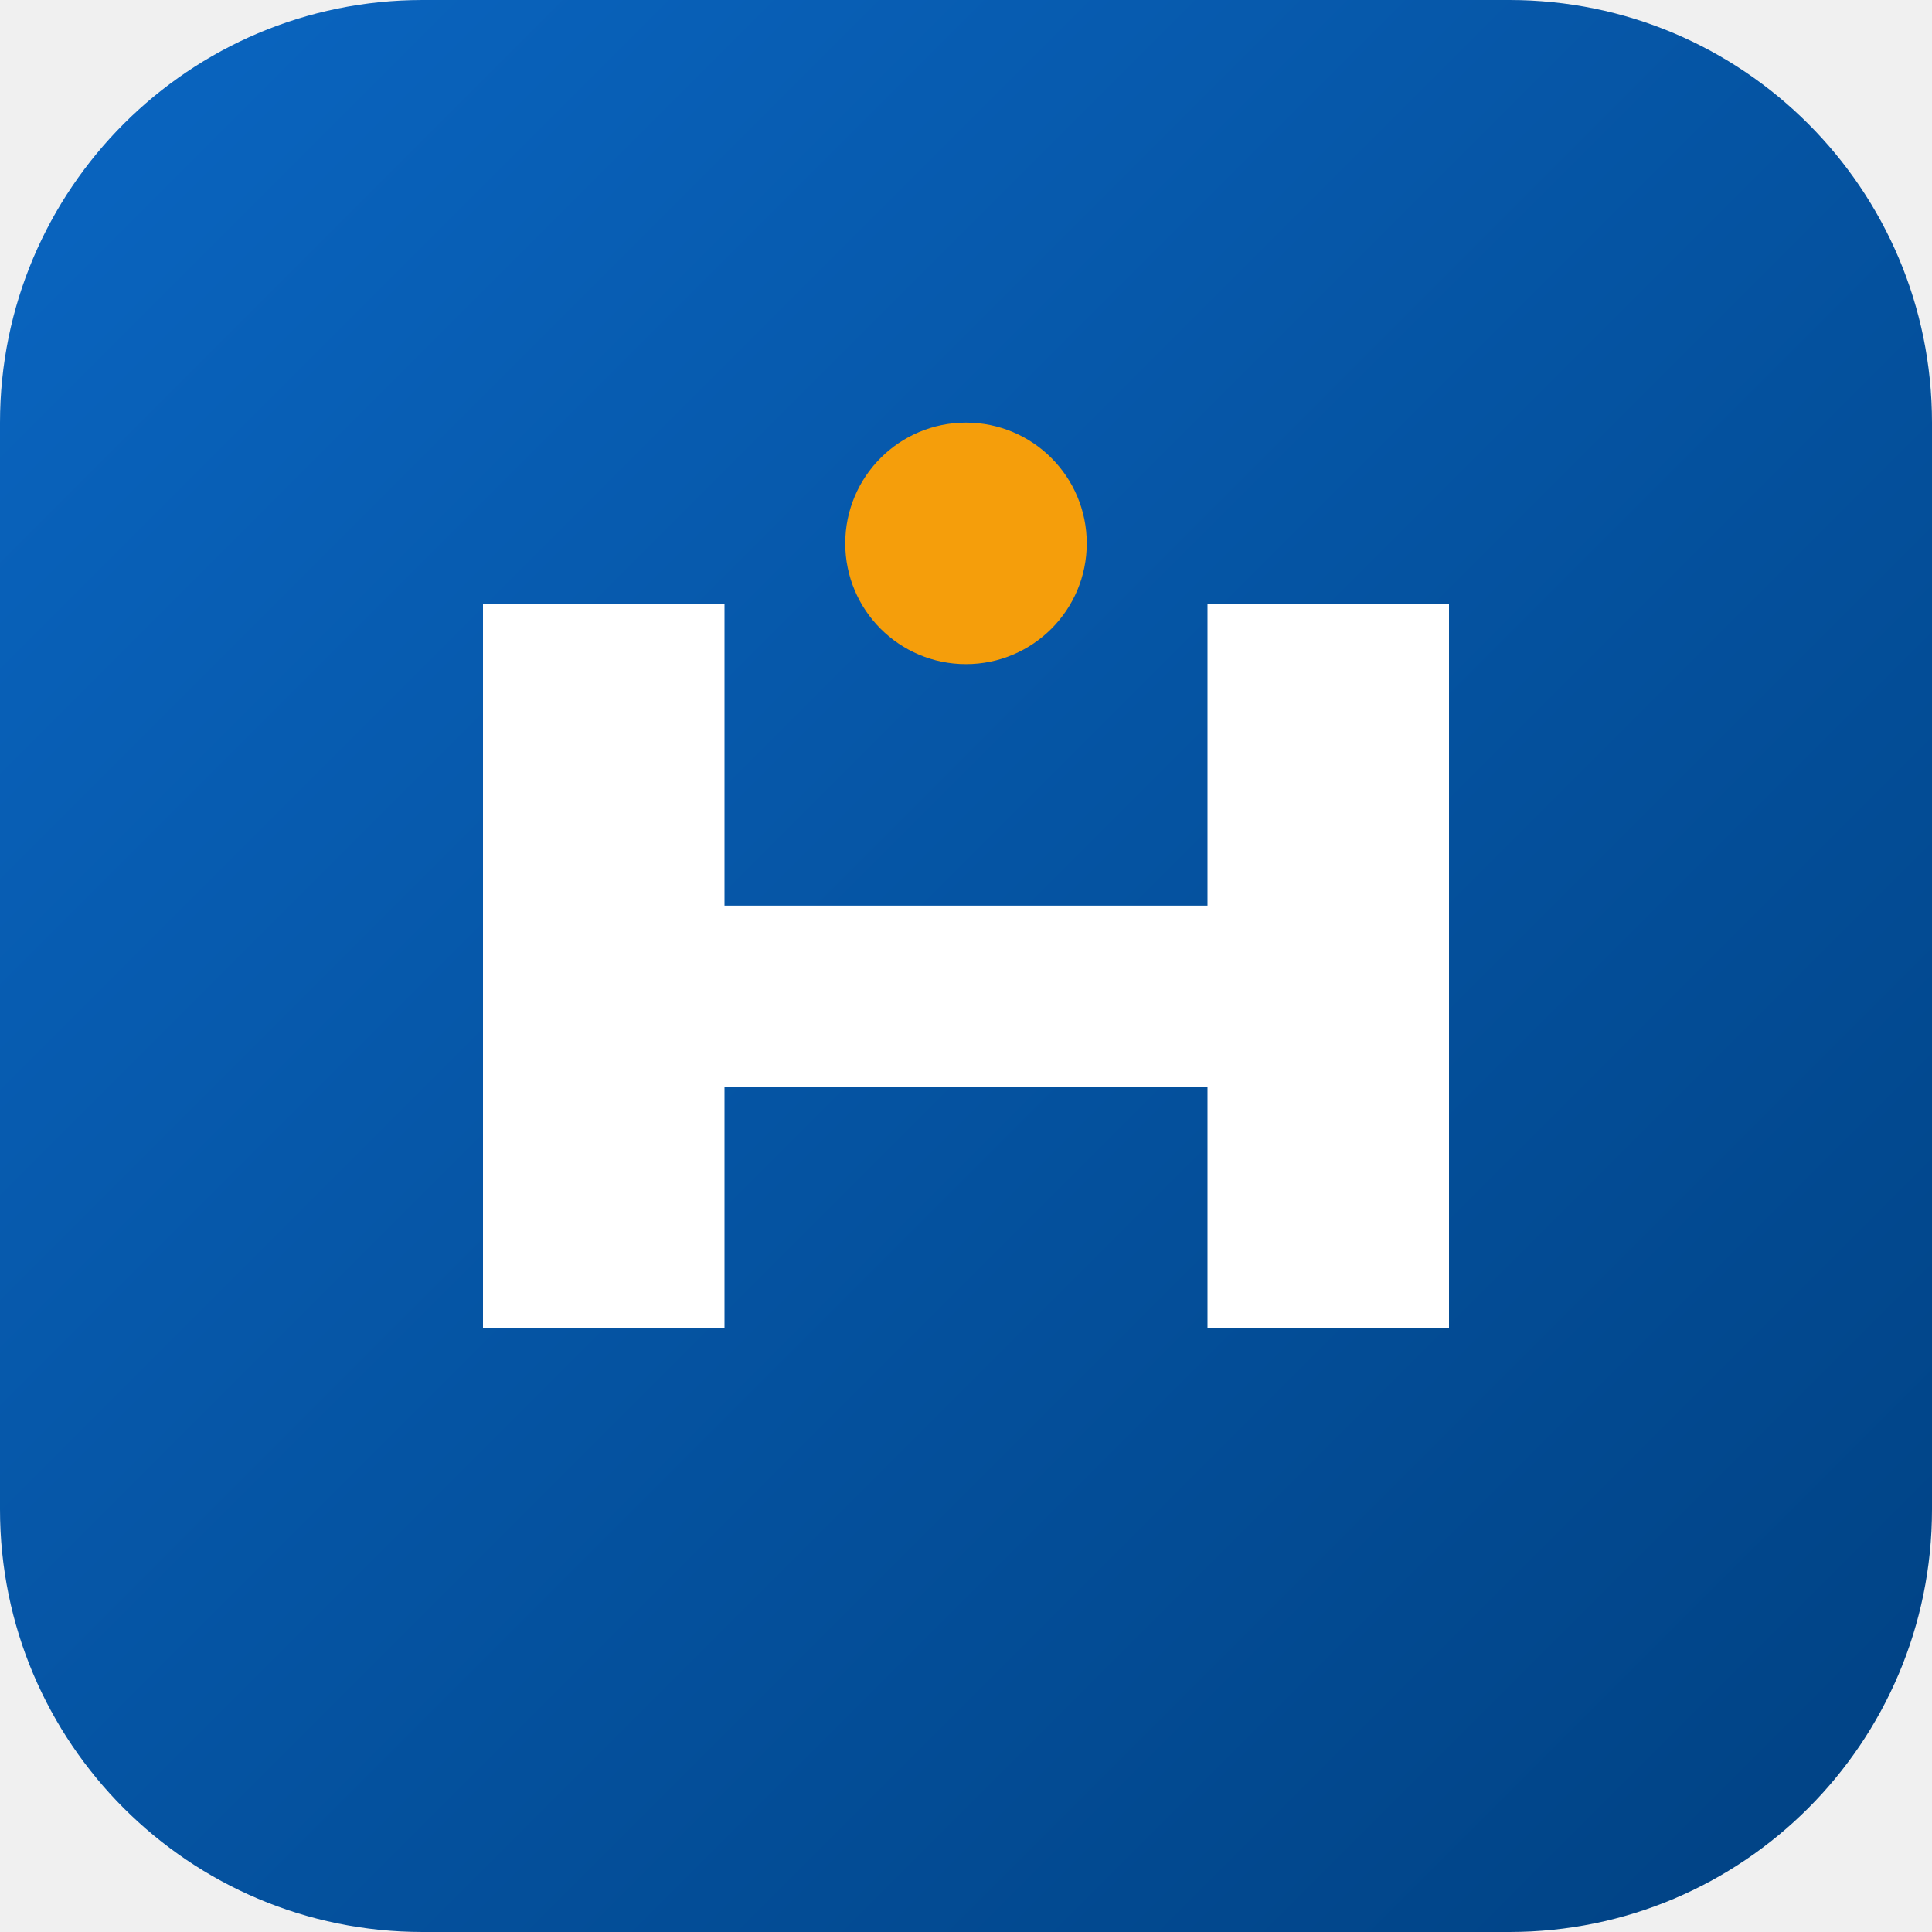
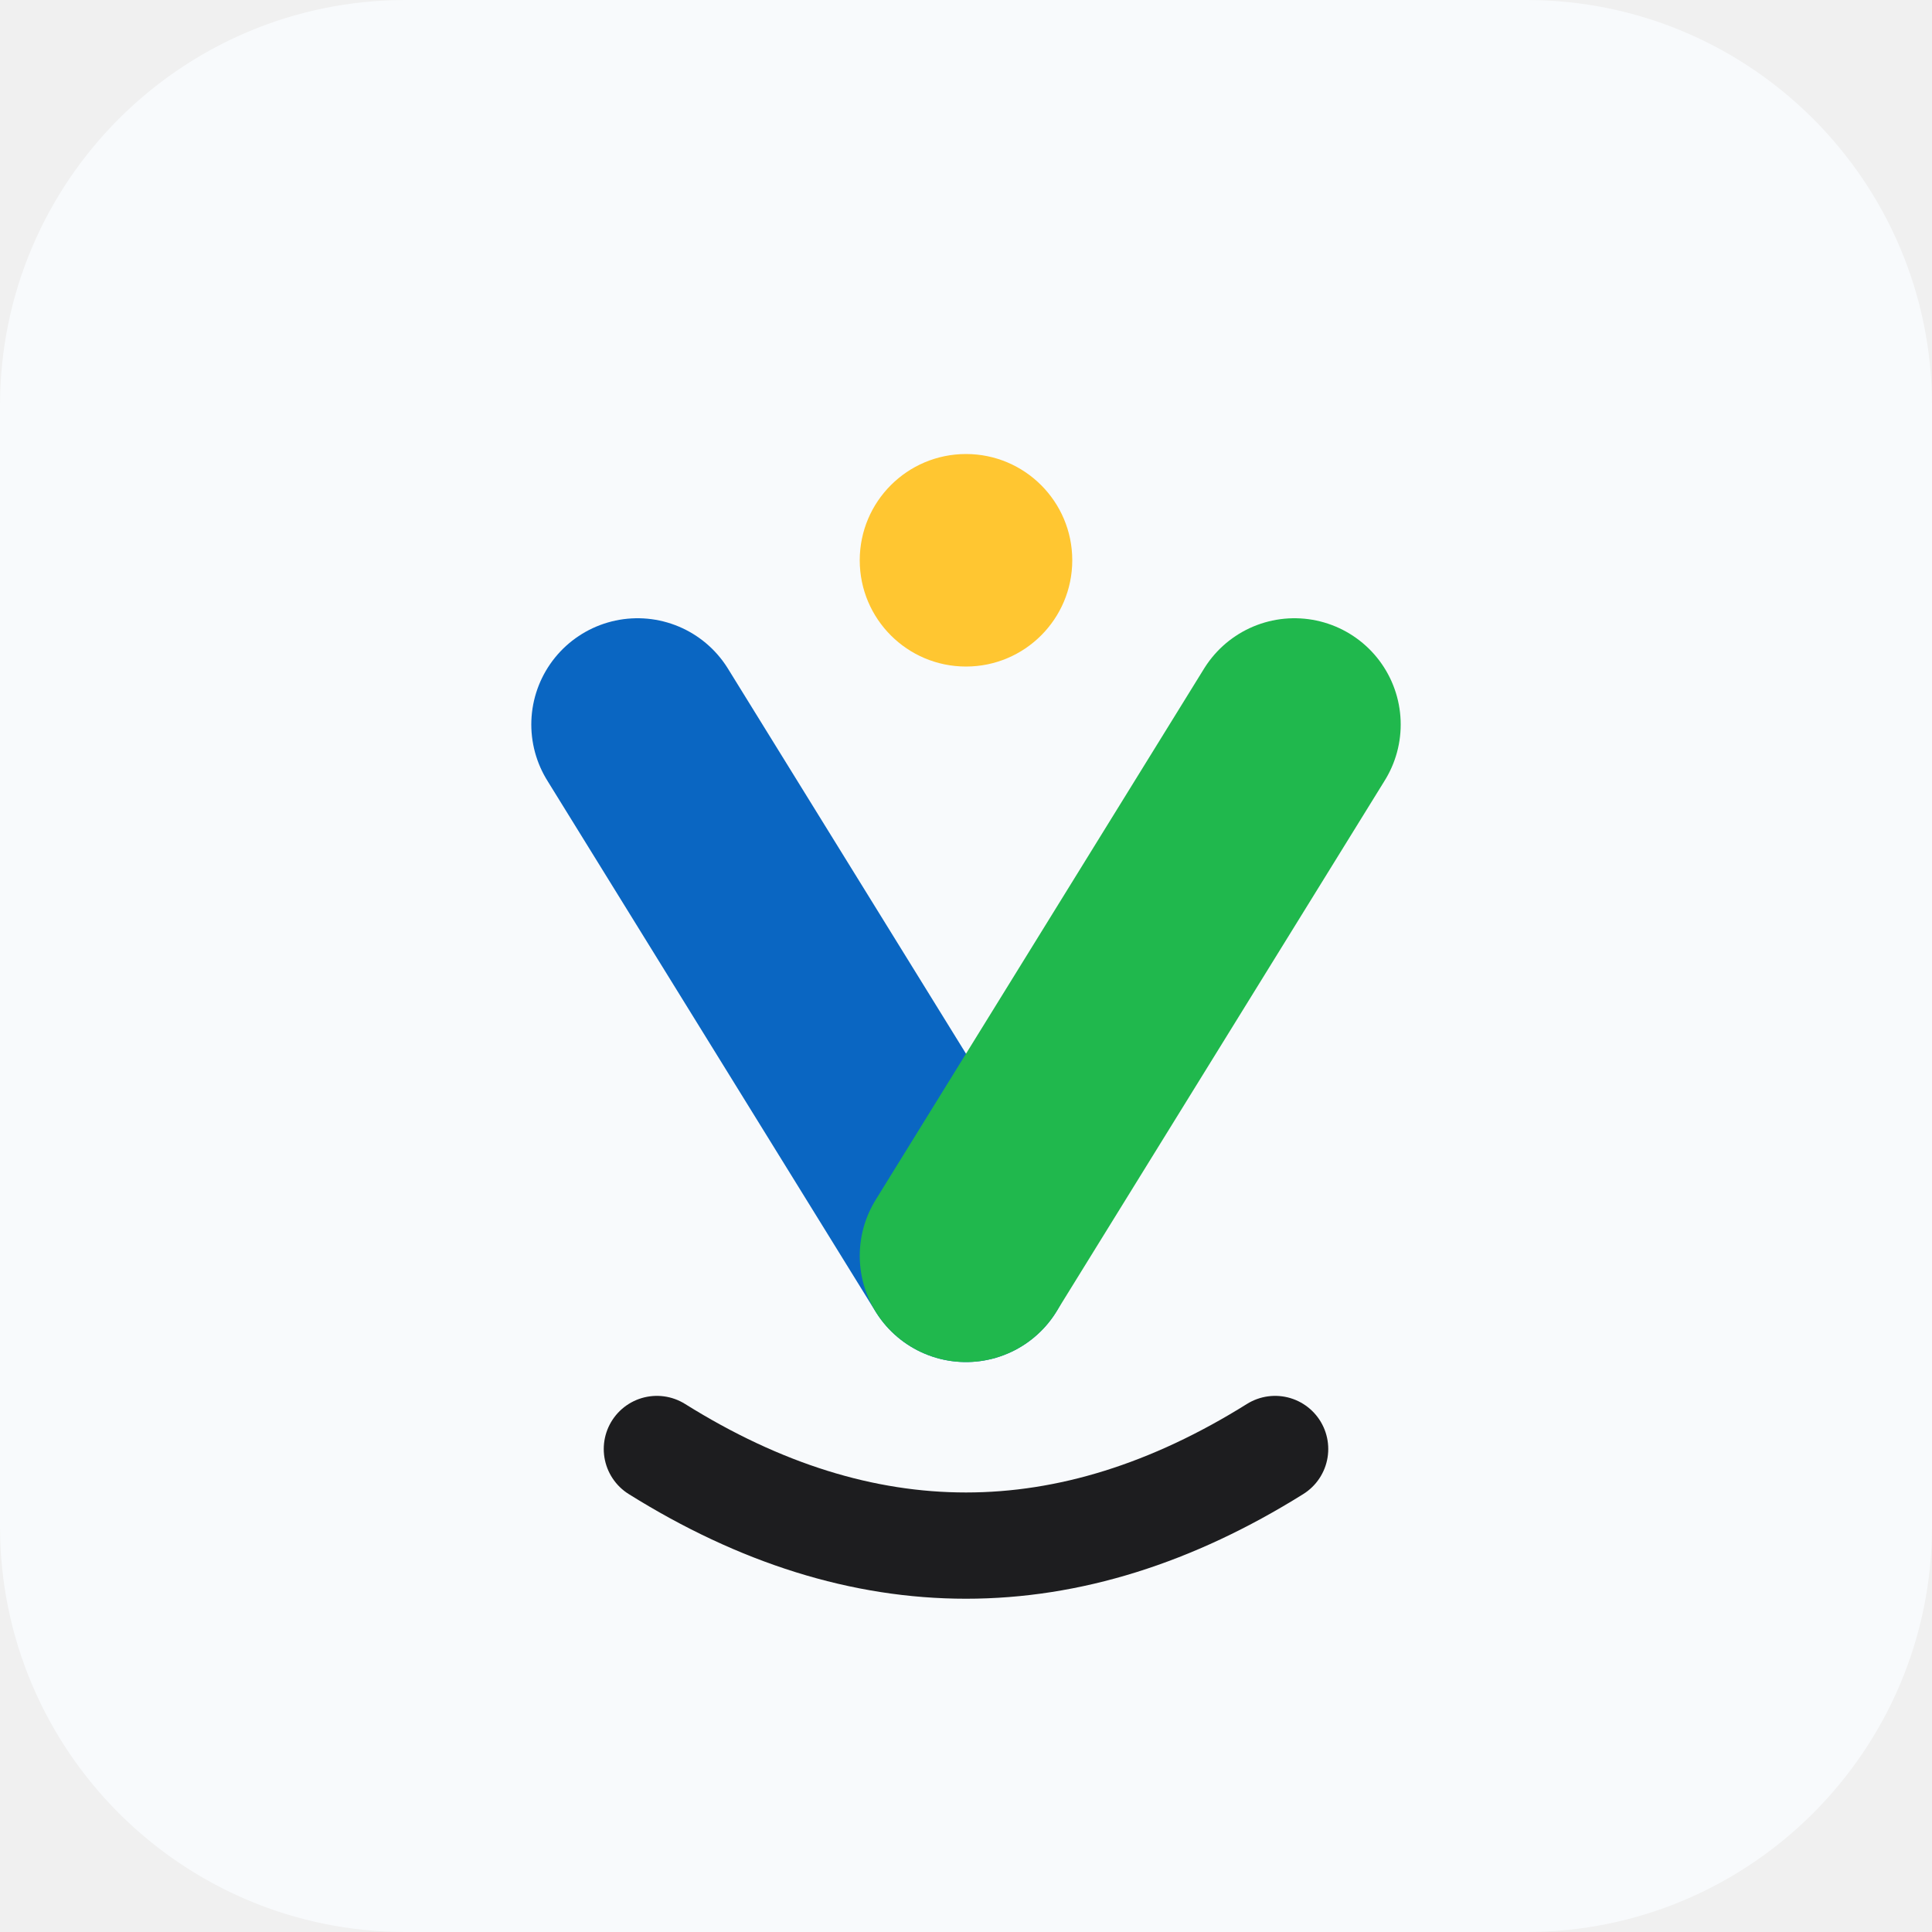
- <svg xmlns="http://www.w3.org/2000/svg" viewBox="0 0 64 64" width="64" height="64">
-   <defs>
-     <linearGradient id="hveGrad" x1="0%" y1="0%" x2="100%" y2="100%">
-       <stop offset="0%" stop-color="#0A66C2" />
-       <stop offset="100%" stop-color="#004182" />
-     </linearGradient>
-   </defs>
-   <rect width="64" height="64" rx="14" fill="url(#hveGrad)" />
-   <path d="M16 20h8v24h-8zM40 20h8v24h-8zM24 30h16v6H24z" fill="#FFFFFF" />
-   <circle cx="32" cy="18" r="4" fill="#F59E0B" />
+ <svg xmlns="http://www.w3.org/2000/svg" viewBox="0 0 200 200" width="200" height="200" role="img" aria-label="Huy Võ Education">
+   <rect width="200" height="200" rx="42" fill="#F8FAFC" />
+   <circle cx="100" cy="58" r="11" fill="#FFC631" />
+   <path d="M66 75 L100 130" fill="none" stroke="#0A66C2" stroke-width="22" stroke-linecap="round" />
+   <path d="M100 130 L134 75" fill="none" stroke="#20B84D" stroke-width="22" stroke-linecap="round" />
+   <path d="M68 150 Q100 170 132 150" fill="none" stroke="#1D1D1F" stroke-width="11" stroke-linecap="round" />
</svg>
